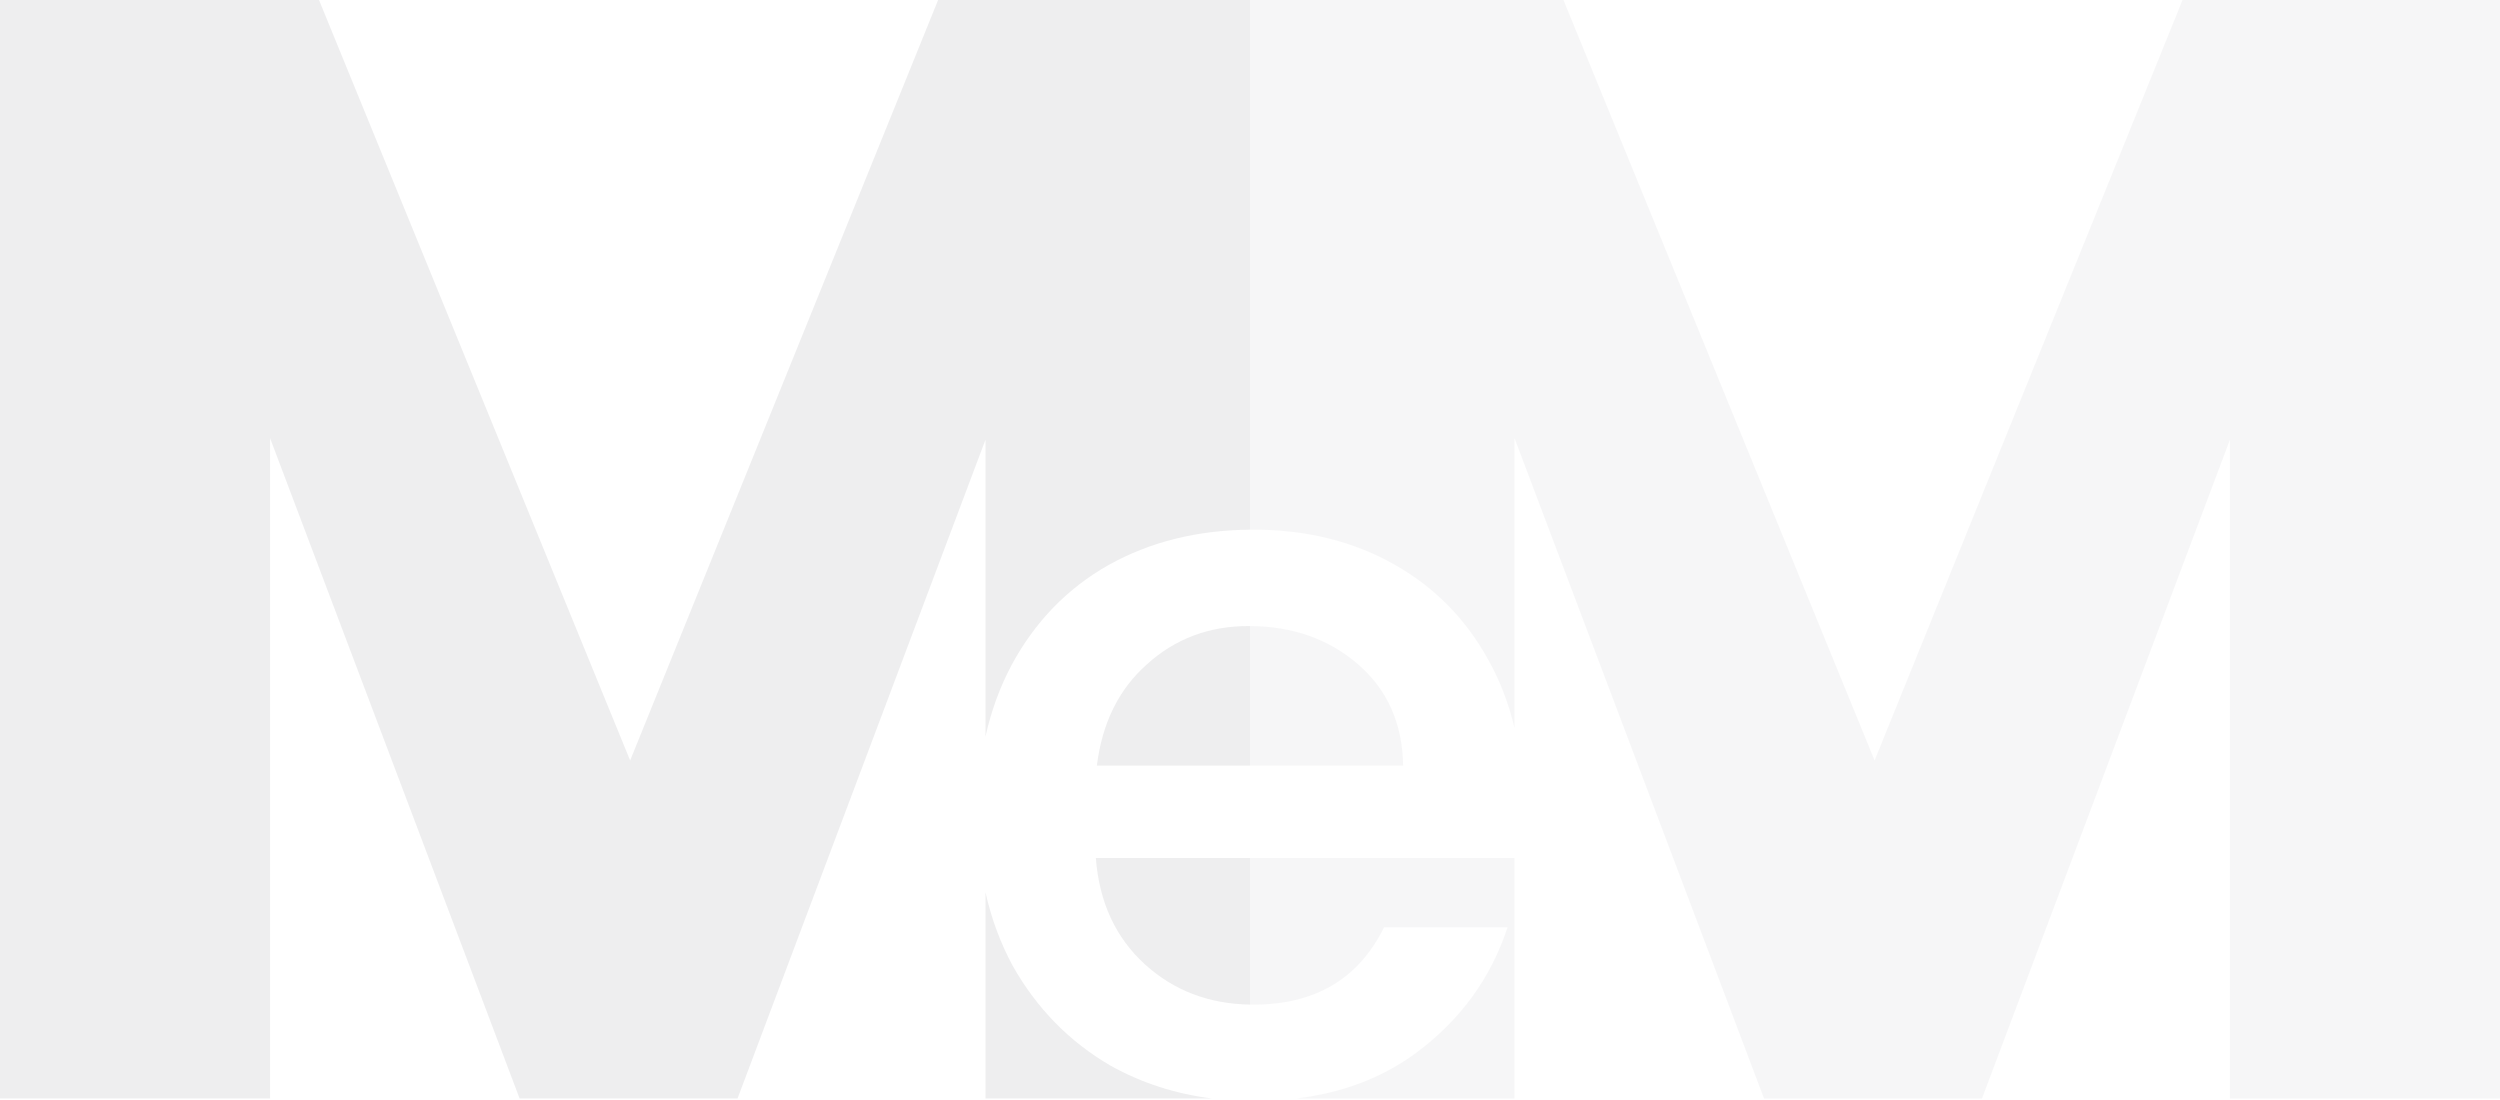
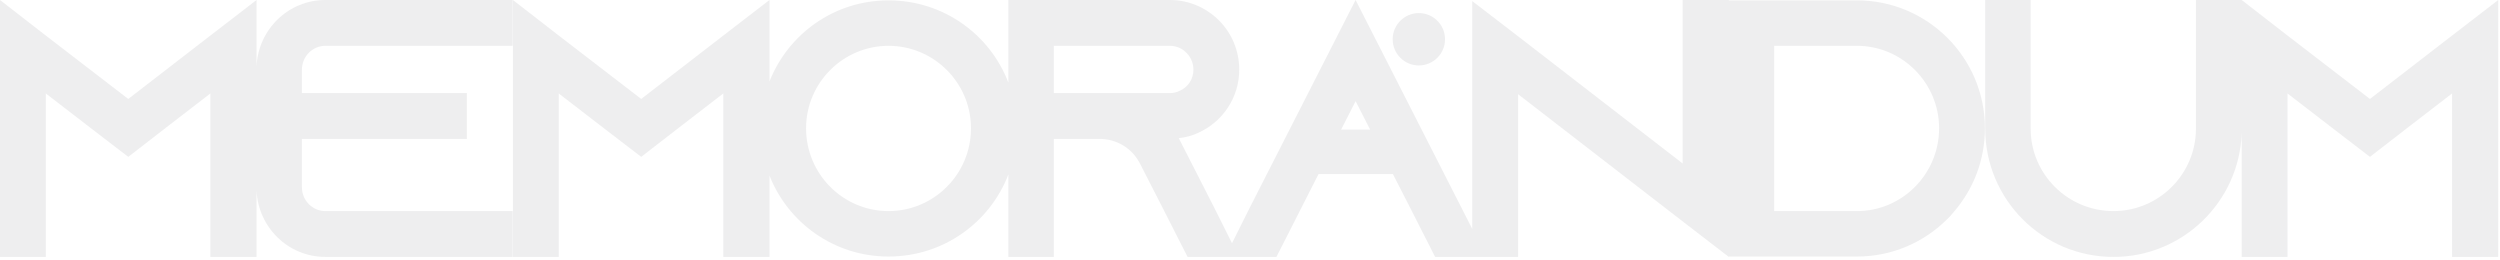
- <svg xmlns="http://www.w3.org/2000/svg" width="150" height="66" viewBox="0 0 150 66" fill="none">
-   <path d="M19.141 0H0V65.909L16.204 65.909V26.288L31.176 65.909H44.252L59.129 26.382V44.194C59.471 42.657 59.991 41.23 60.69 39.913C62.096 37.302 64.044 35.294 66.535 33.888C69.01 32.513 71.832 31.81 75 31.78V0H56.287L37.809 45.629L19.141 0Z" fill="#2E2E3A" fill-opacity="0.08" />
-   <path d="M75 37.563C74.97 37.563 74.94 37.563 74.91 37.563C72.54 37.563 70.511 38.326 68.824 39.853C67.137 41.339 66.133 43.367 65.812 45.938H75V37.563Z" fill="#2E2E3A" fill-opacity="0.08" />
-   <path d="M75 51.481H65.751C65.952 54.132 66.936 56.261 68.704 57.868C70.423 59.43 72.521 60.233 75 60.276V51.481Z" fill="#2E2E3A" fill-opacity="0.08" />
-   <path d="M66.655 63.953C68.504 64.981 70.525 65.632 72.718 65.909H59.129V53.537C59.48 55.109 60.021 56.573 60.751 57.928C62.197 60.499 64.165 62.507 66.655 63.953Z" fill="#2E2E3A" fill-opacity="0.08" />
-   <path d="M84.972 63.17C82.961 64.655 80.569 65.568 77.796 65.909H90.871V51.481H75V60.276C75.07 60.277 75.14 60.278 75.211 60.278C78.906 60.278 81.517 58.731 83.043 55.639H90.454C89.45 58.691 87.623 61.202 84.972 63.17Z" fill="#2E2E3A" fill-opacity="0.04" />
-   <path d="M150 65.909V0H130.953L112.476 45.629L93.808 0H75V31.78C75.07 31.779 75.14 31.779 75.211 31.779C78.344 31.779 81.136 32.462 83.586 33.828C86.036 35.193 87.944 37.121 89.31 39.612C90.009 40.867 90.529 42.221 90.871 43.676V26.288L105.842 65.909H118.919L133.796 26.382V65.909H150Z" fill="#2E2E3A" fill-opacity="0.04" />
-   <path d="M75 37.563C77.571 37.581 79.73 38.344 81.477 39.853C83.244 41.379 84.148 43.407 84.188 45.938H75V37.563Z" fill="#2E2E3A" fill-opacity="0.04" />
+ <svg xmlns="http://www.w3.org/2000/svg" width="955" height="99" viewBox="0 0 955 99" fill="none">
+   <path d="M80.36 13.58L98 0V25.375C98.632 11.244 110.14 0 124.293 0H195.833V17.5H124.293C119.393 17.5 115.333 21.56 115.333 26.6V35.56H178.333V53.06H115.333V71.54C115.333 76.58 119.393 80.64 124.293 80.64H195.833V98.14H124.293C110.14 98.14 98.632 86.896 98 72.766V98.14H80.36V35.7L63.28 48.86L49 59.92L34.58 48.86L17.5 35.7V98.14H0V0L17.5 13.58L49 37.8L80.36 13.58Z" fill="#2E2E3A" fill-opacity="0.08" />
+   <path fill-rule="evenodd" clip-rule="evenodd" d="M276.305 13.58L293.945 0V31.126C301.084 12.939 318.733 0.14 339.418 0.14C360.369 0.14 378.155 13.136 385.191 31.545V0H446.931C454.351 0 460.931 3.08 465.691 7.84C470.451 12.6 473.391 19.32 473.391 26.6C473.391 37.24 467.091 46.48 457.851 50.68C455.471 51.8 452.951 52.5 450.291 52.78L464.431 80.5L470.624 92.886L476.817 80.5L517.837 0L558.857 80.5L562.406 87.487V0.42L579.906 13.86L642.766 62.44V0H660.406V0.14H709.379C736.259 0.14 758.239 21.98 758.239 49C758.239 61.04 753.899 72.1 746.619 80.64C746.428 80.862 746.238 81.092 746.044 81.325C745.384 82.121 744.685 82.962 743.819 83.72C734.999 92.54 722.819 98 709.379 98H660.406V98.14L642.766 84.56L579.906 35.98V98.14H548.217L539.257 80.5L532.093 66.5H503.674L487.597 98.14H453.651L444.691 80.5L435.311 62.16L434.891 61.46C431.951 56.42 426.351 53.06 420.051 53.06H402.551V98.14H385.191V66.659C378.155 85.004 360.369 98 339.418 98C318.733 98 301.084 85.201 293.945 67.077V98.14H276.305V35.7L259.225 48.86L244.945 59.92L230.525 48.86L213.445 35.7V98.14H195.945V0L213.445 13.58L244.945 37.8L276.305 13.58ZM512.316 49.5H523.394L517.837 38.64L512.316 49.5ZM339.418 80.64C356.778 80.64 370.918 66.5 370.918 49C370.918 31.64 356.778 17.5 339.418 17.5C322.058 17.5 307.918 31.64 307.918 49C307.918 66.5 322.058 80.64 339.418 80.64ZM402.551 35.56H446.931C448.191 35.56 449.451 35.28 450.571 34.72C453.931 33.32 455.891 30.1 455.891 26.6C455.891 23.38 454.211 21.14 453.231 20.16C452.111 19.04 450.011 17.5 446.931 17.5H402.551V35.56ZM709.379 80.64C726.599 80.64 740.739 66.5 740.739 49C740.739 31.64 726.599 17.5 709.379 17.5H677.739V80.64H709.379Z" fill="#2E2E3A" fill-opacity="0.08" />
+   <path d="M838.852 0H856.352V0.021L873.824 13.58L905.324 37.8L936.684 13.58L954.324 0V98.14H936.684V35.7L919.604 48.86L905.324 59.92L890.904 48.86L873.824 35.7V98.14H856.324V50.789C855.452 77.048 833.82 98.14 807.352 98.14C780.192 98.14 758.352 76.16 758.352 49.14V0H775.712V49.14C775.712 66.5 789.852 80.64 807.352 80.64C824.712 80.64 838.852 66.5 838.852 49.14V0Z" fill="#2E2E3A" fill-opacity="0.08" />
+   <path d="M552 15C552 20.523 547.523 25 542 25C536.477 25 532 20.523 532 15C532 9.477 536.477 5 542 5C547.523 5 552 9.477 552 15Z" fill="#2E2E3A" fill-opacity="0.08" />
</svg>
